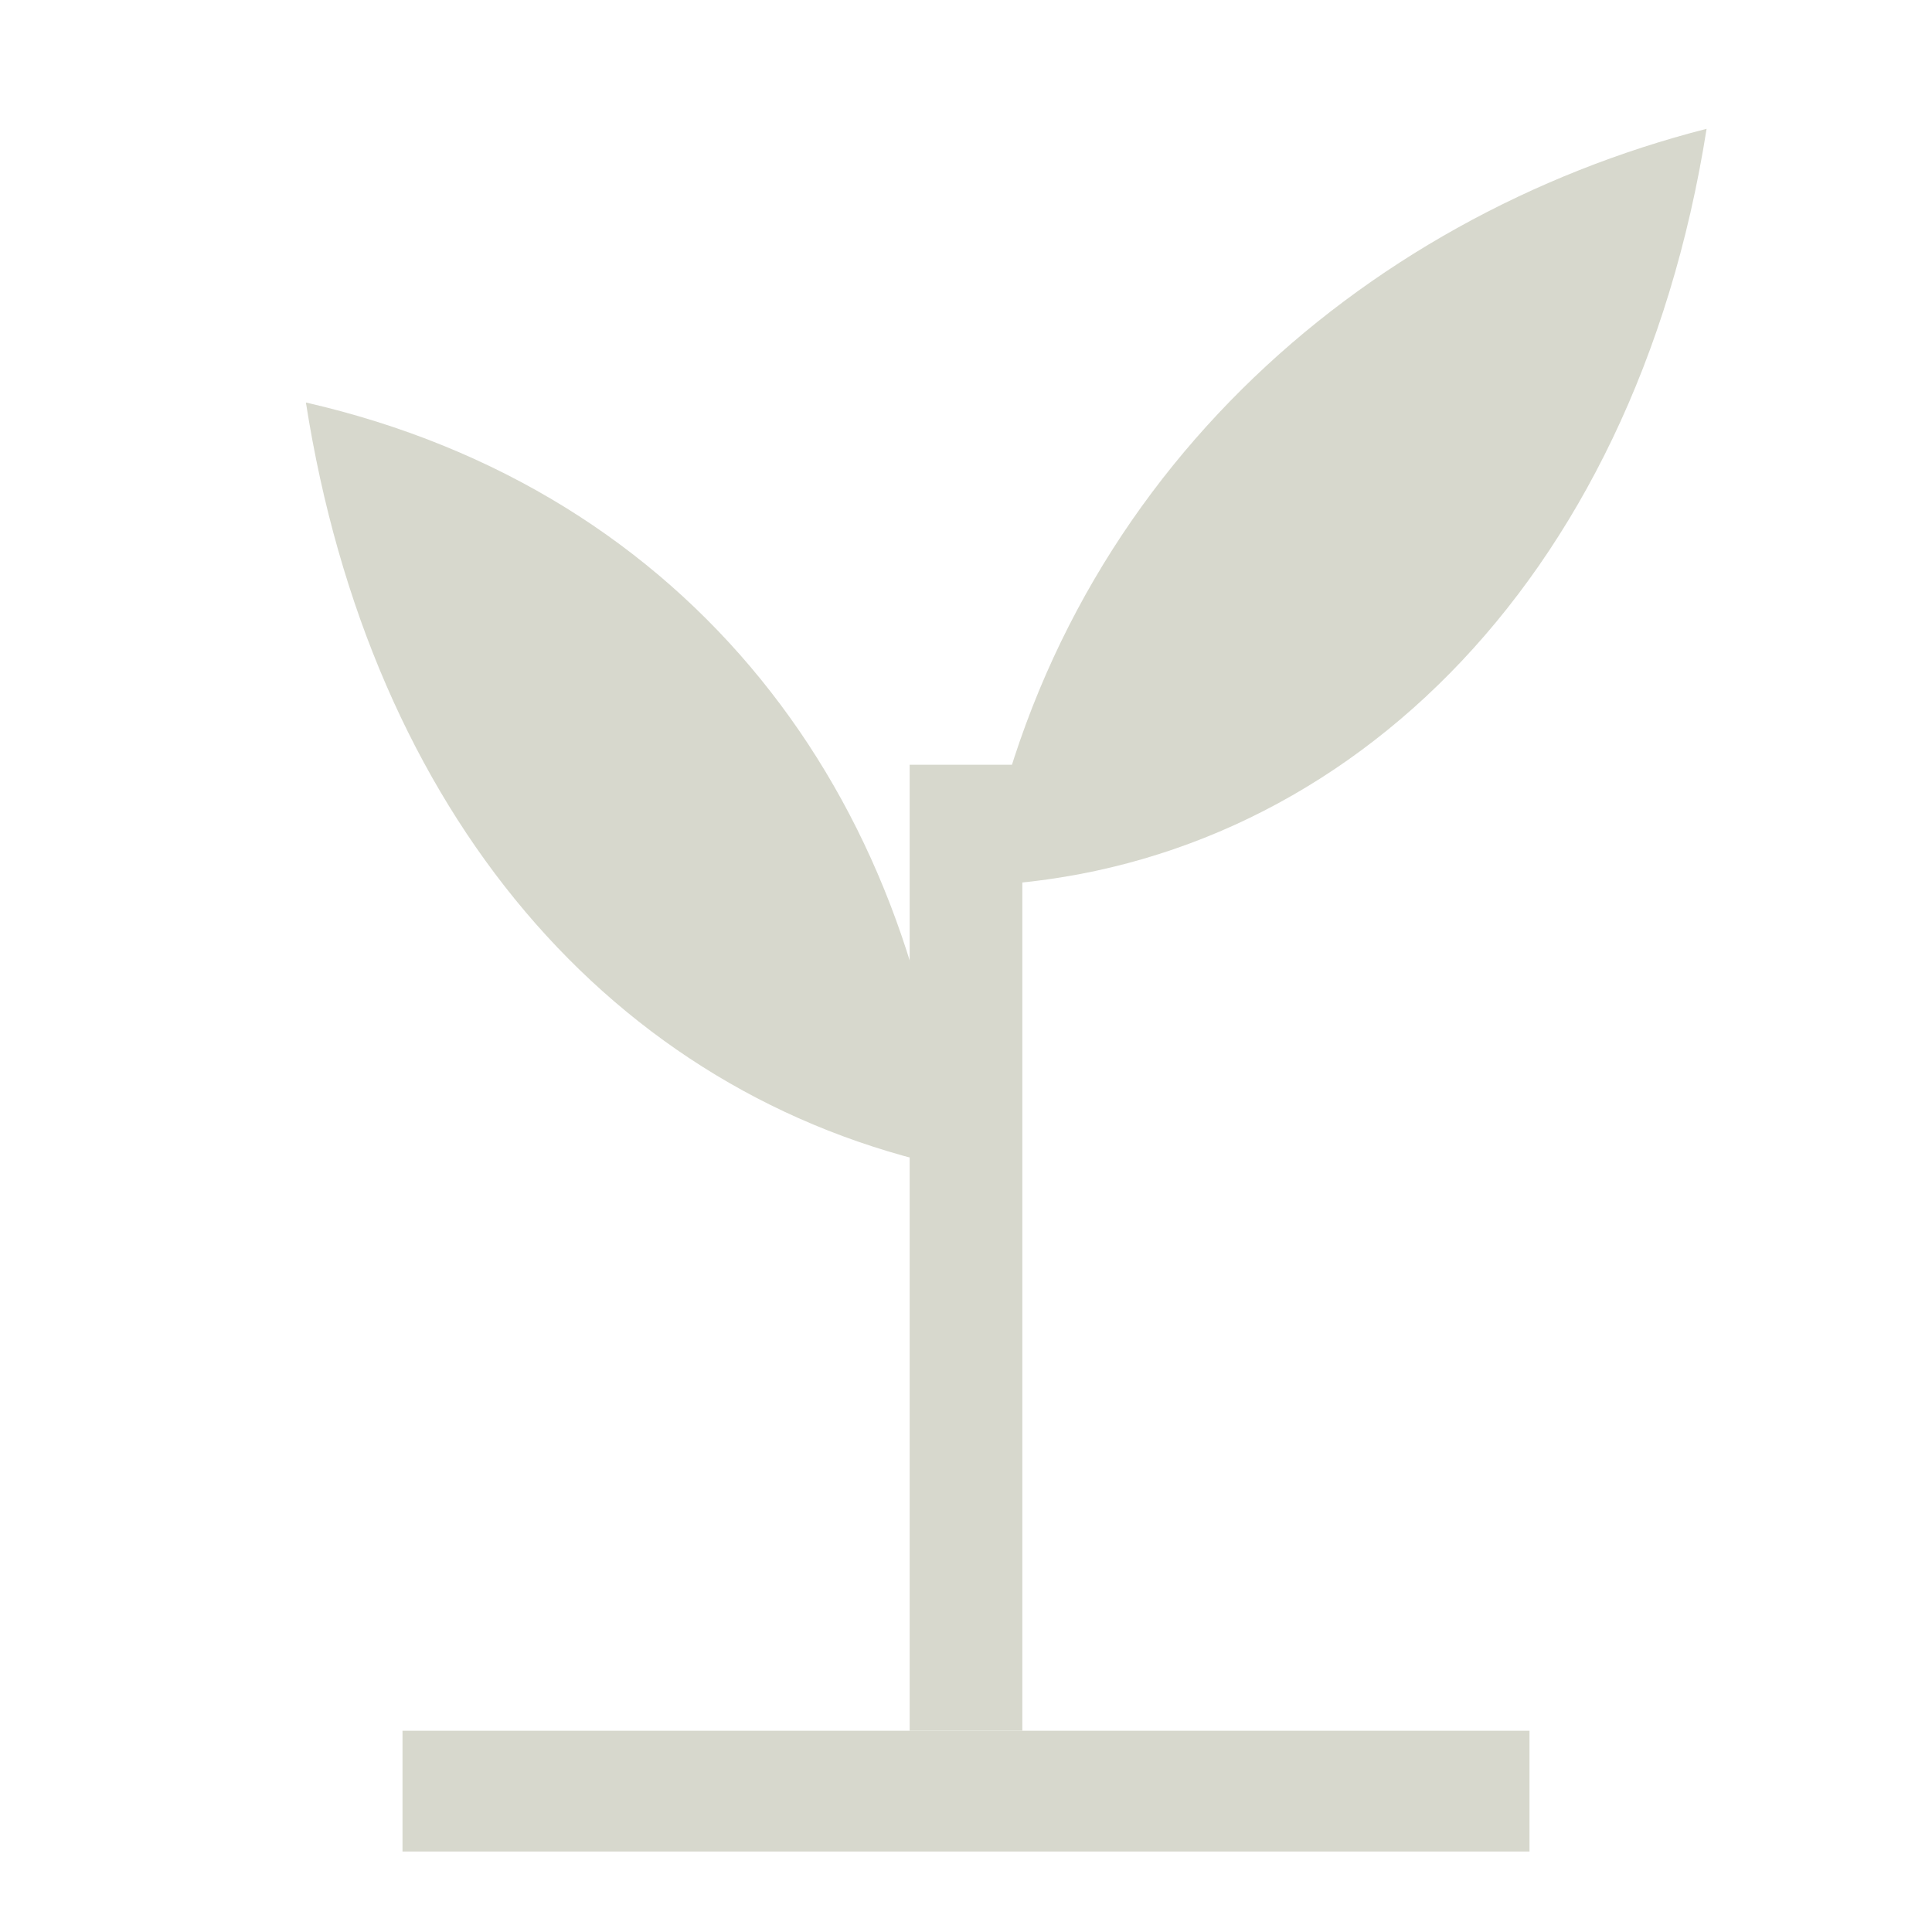
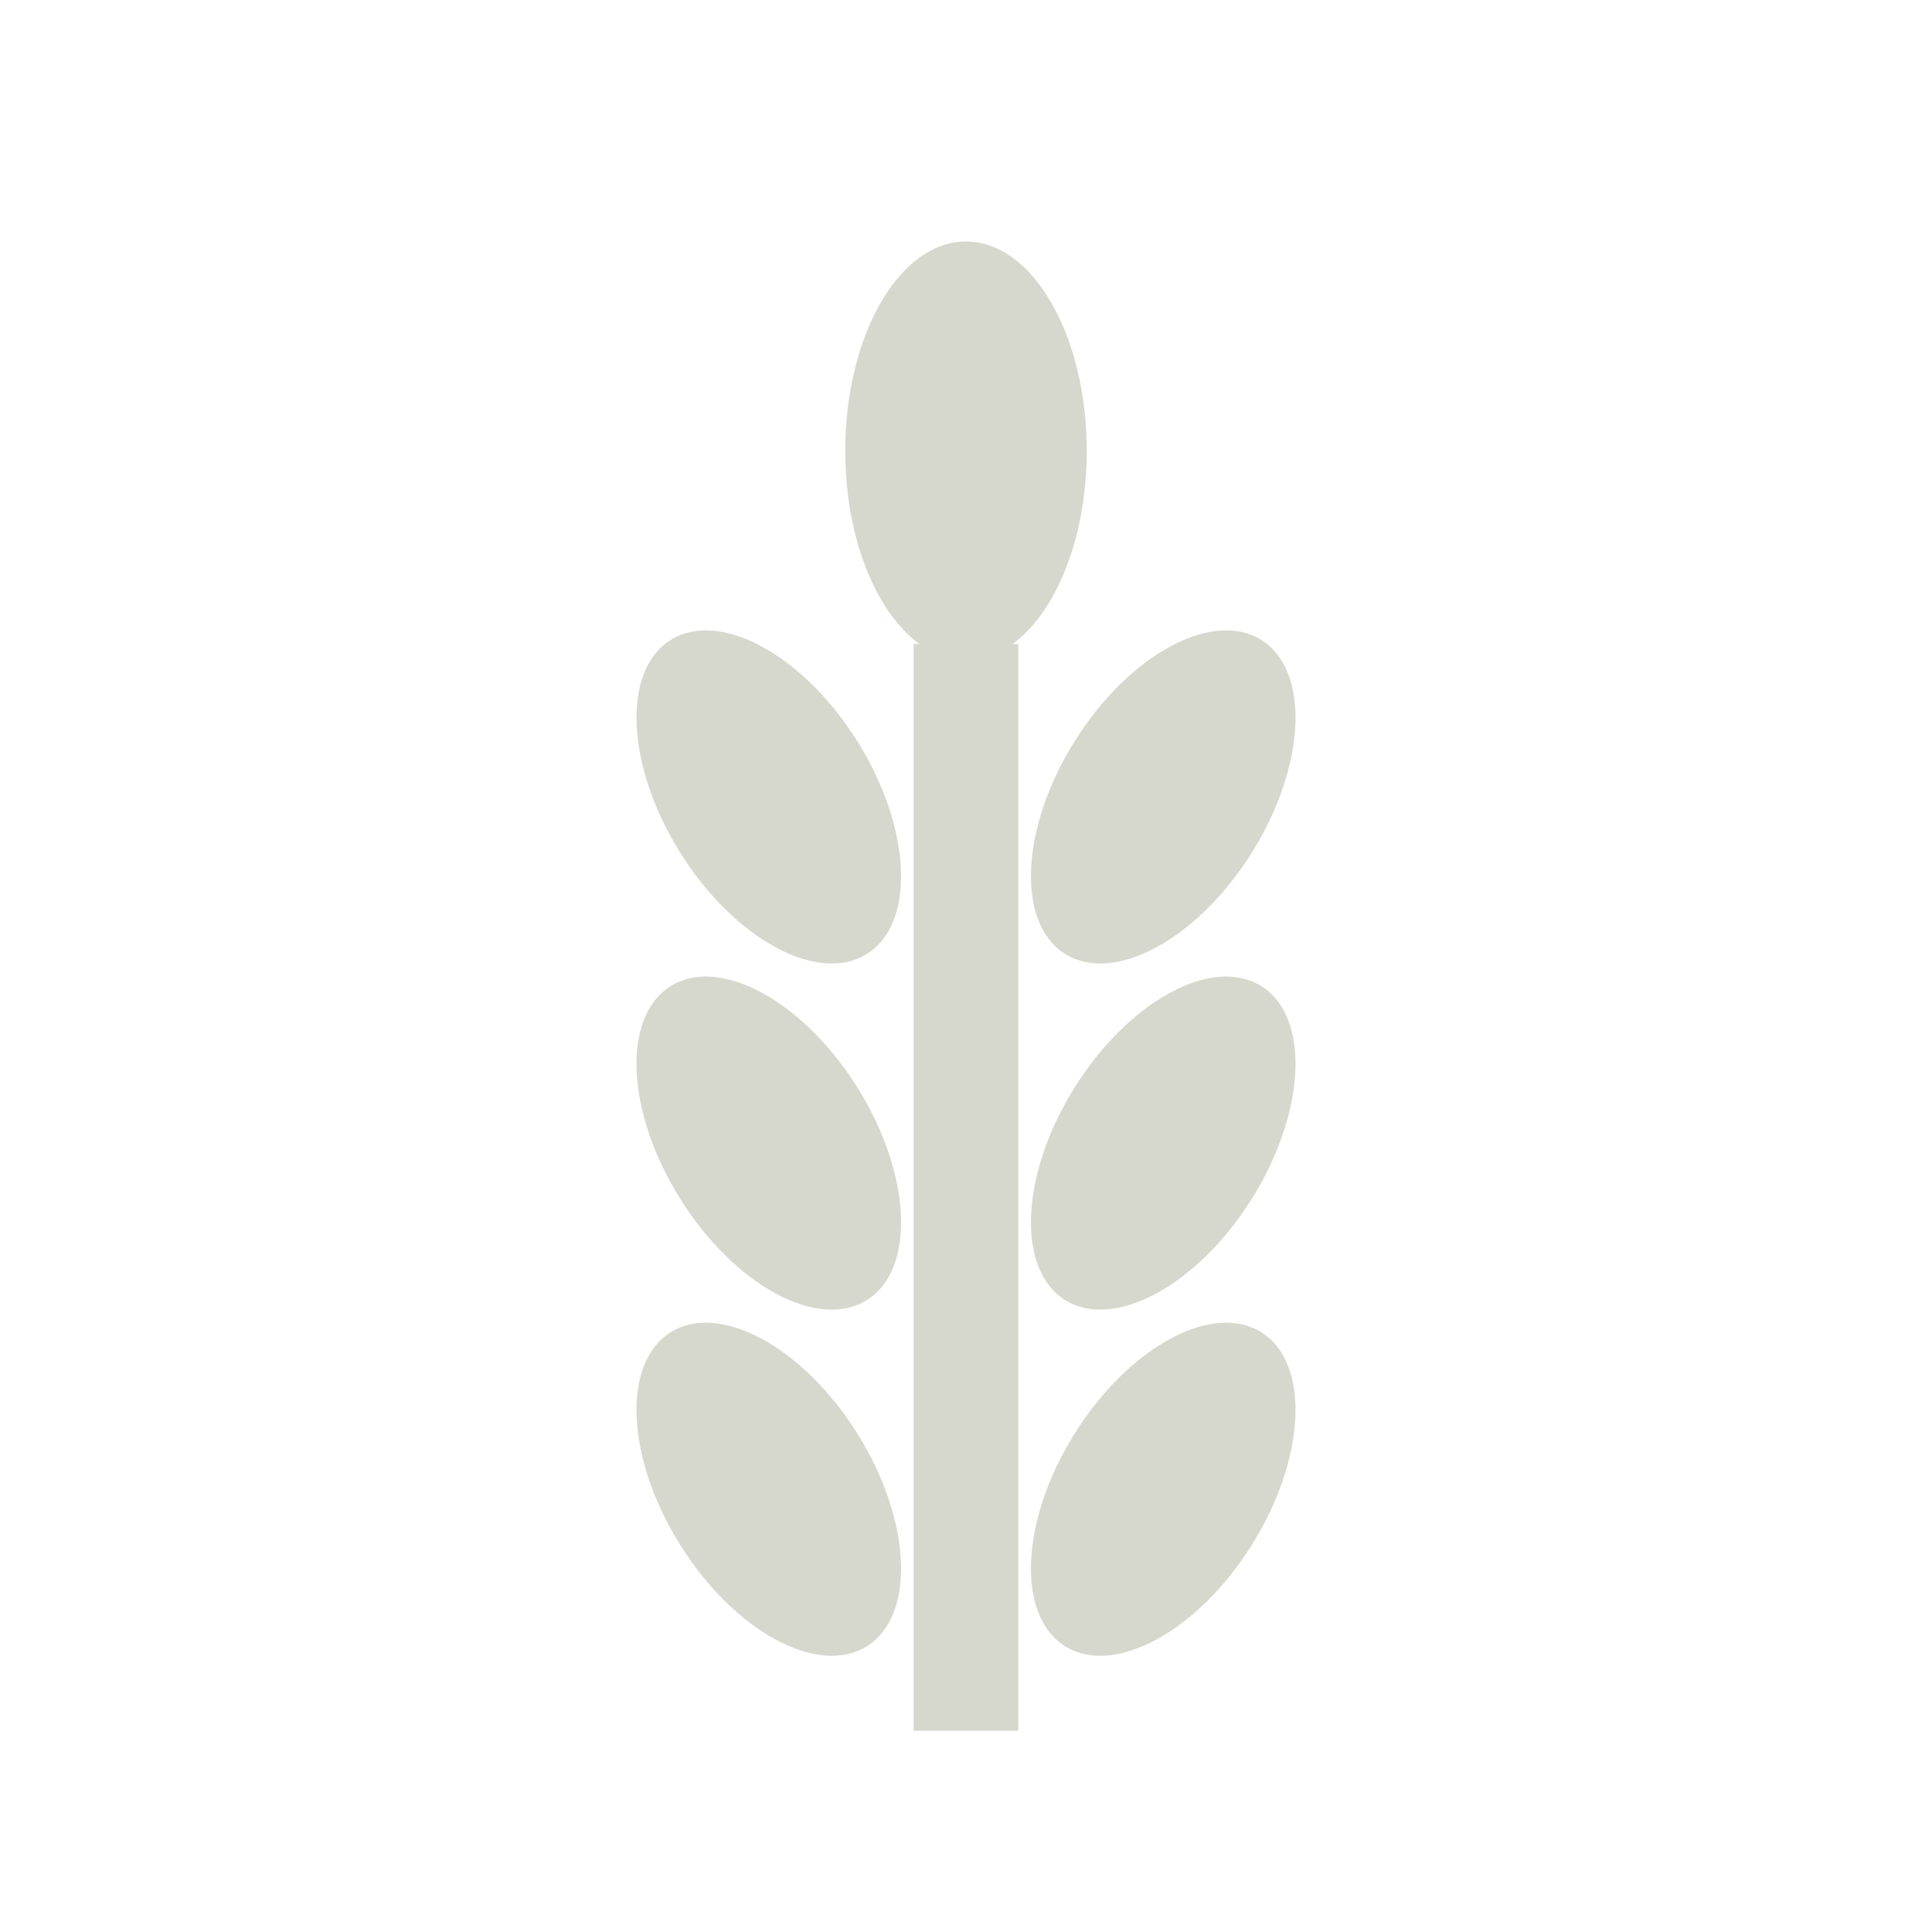
<svg xmlns="http://www.w3.org/2000/svg" width="24" height="24" viewBox="0 0 24 24">
  <defs>
    <style type="text/css">
            .cls-1{opacity:.7}.cls-2{fill:#c6c8b8}.cls-3{fill:none}
        </style>
  </defs>
  <g id="ic-transaction-staked" class="cls-1">
-     <g id="olc-sprout">
-       <path d="M11.3 21.5 L12.7 21.5 L12.7 9.5 L11.3 9.5 Z" class="cls-2" />
-       <path d="M11.8 14.5 C7.6 13.6 4.6 10.1 3.8 5 C8.6 6.1 11.4 9.9 11.8 14.5 Z" class="cls-2" />
-       <path d="M12.2 11 C13.1 6 16.9 2.7 21.2 1.6 C20.3 7.3 16.6 10.8 12.2 11 Z" class="cls-2" />
-       <path d="M5 21.5 h14 v1.5 h-14 z" class="cls-2" />
+     <g id="olc-wheat">
+       <path d="M11.35 21.5 L12.65 21.5 L12.65 8 L11.35 8 Z" class="cls-2" />
+       <ellipse cx="12" cy="5.6" rx="1.5" ry="2.6" class="cls-2" />
+       <ellipse cx="9.55" cy="9.9" rx="1.3" ry="2.3" transform="rotate(-32 9.55 9.9)" class="cls-2" />
+       <ellipse cx="14.45" cy="9.9" rx="1.3" ry="2.3" transform="rotate(32 14.45 9.9)" class="cls-2" />
+       <ellipse cx="9.55" cy="14.2" rx="1.3" ry="2.3" transform="rotate(-32 9.55 14.2)" class="cls-2" />
+       <ellipse cx="14.45" cy="14.2" rx="1.3" ry="2.3" transform="rotate(32 14.45 14.2)" class="cls-2" />
+       <ellipse cx="9.55" cy="18.5" rx="1.3" ry="2.3" transform="rotate(-32 9.55 18.5)" class="cls-2" />
+       <ellipse cx="14.45" cy="18.5" rx="1.3" ry="2.3" transform="rotate(32 14.45 18.5)" class="cls-2" />
    </g>
    <path id="Rectangle_4527" d="M0 0h24v24H0z" class="cls-3" data-name="Rectangle 4527" />
  </g>
</svg>
